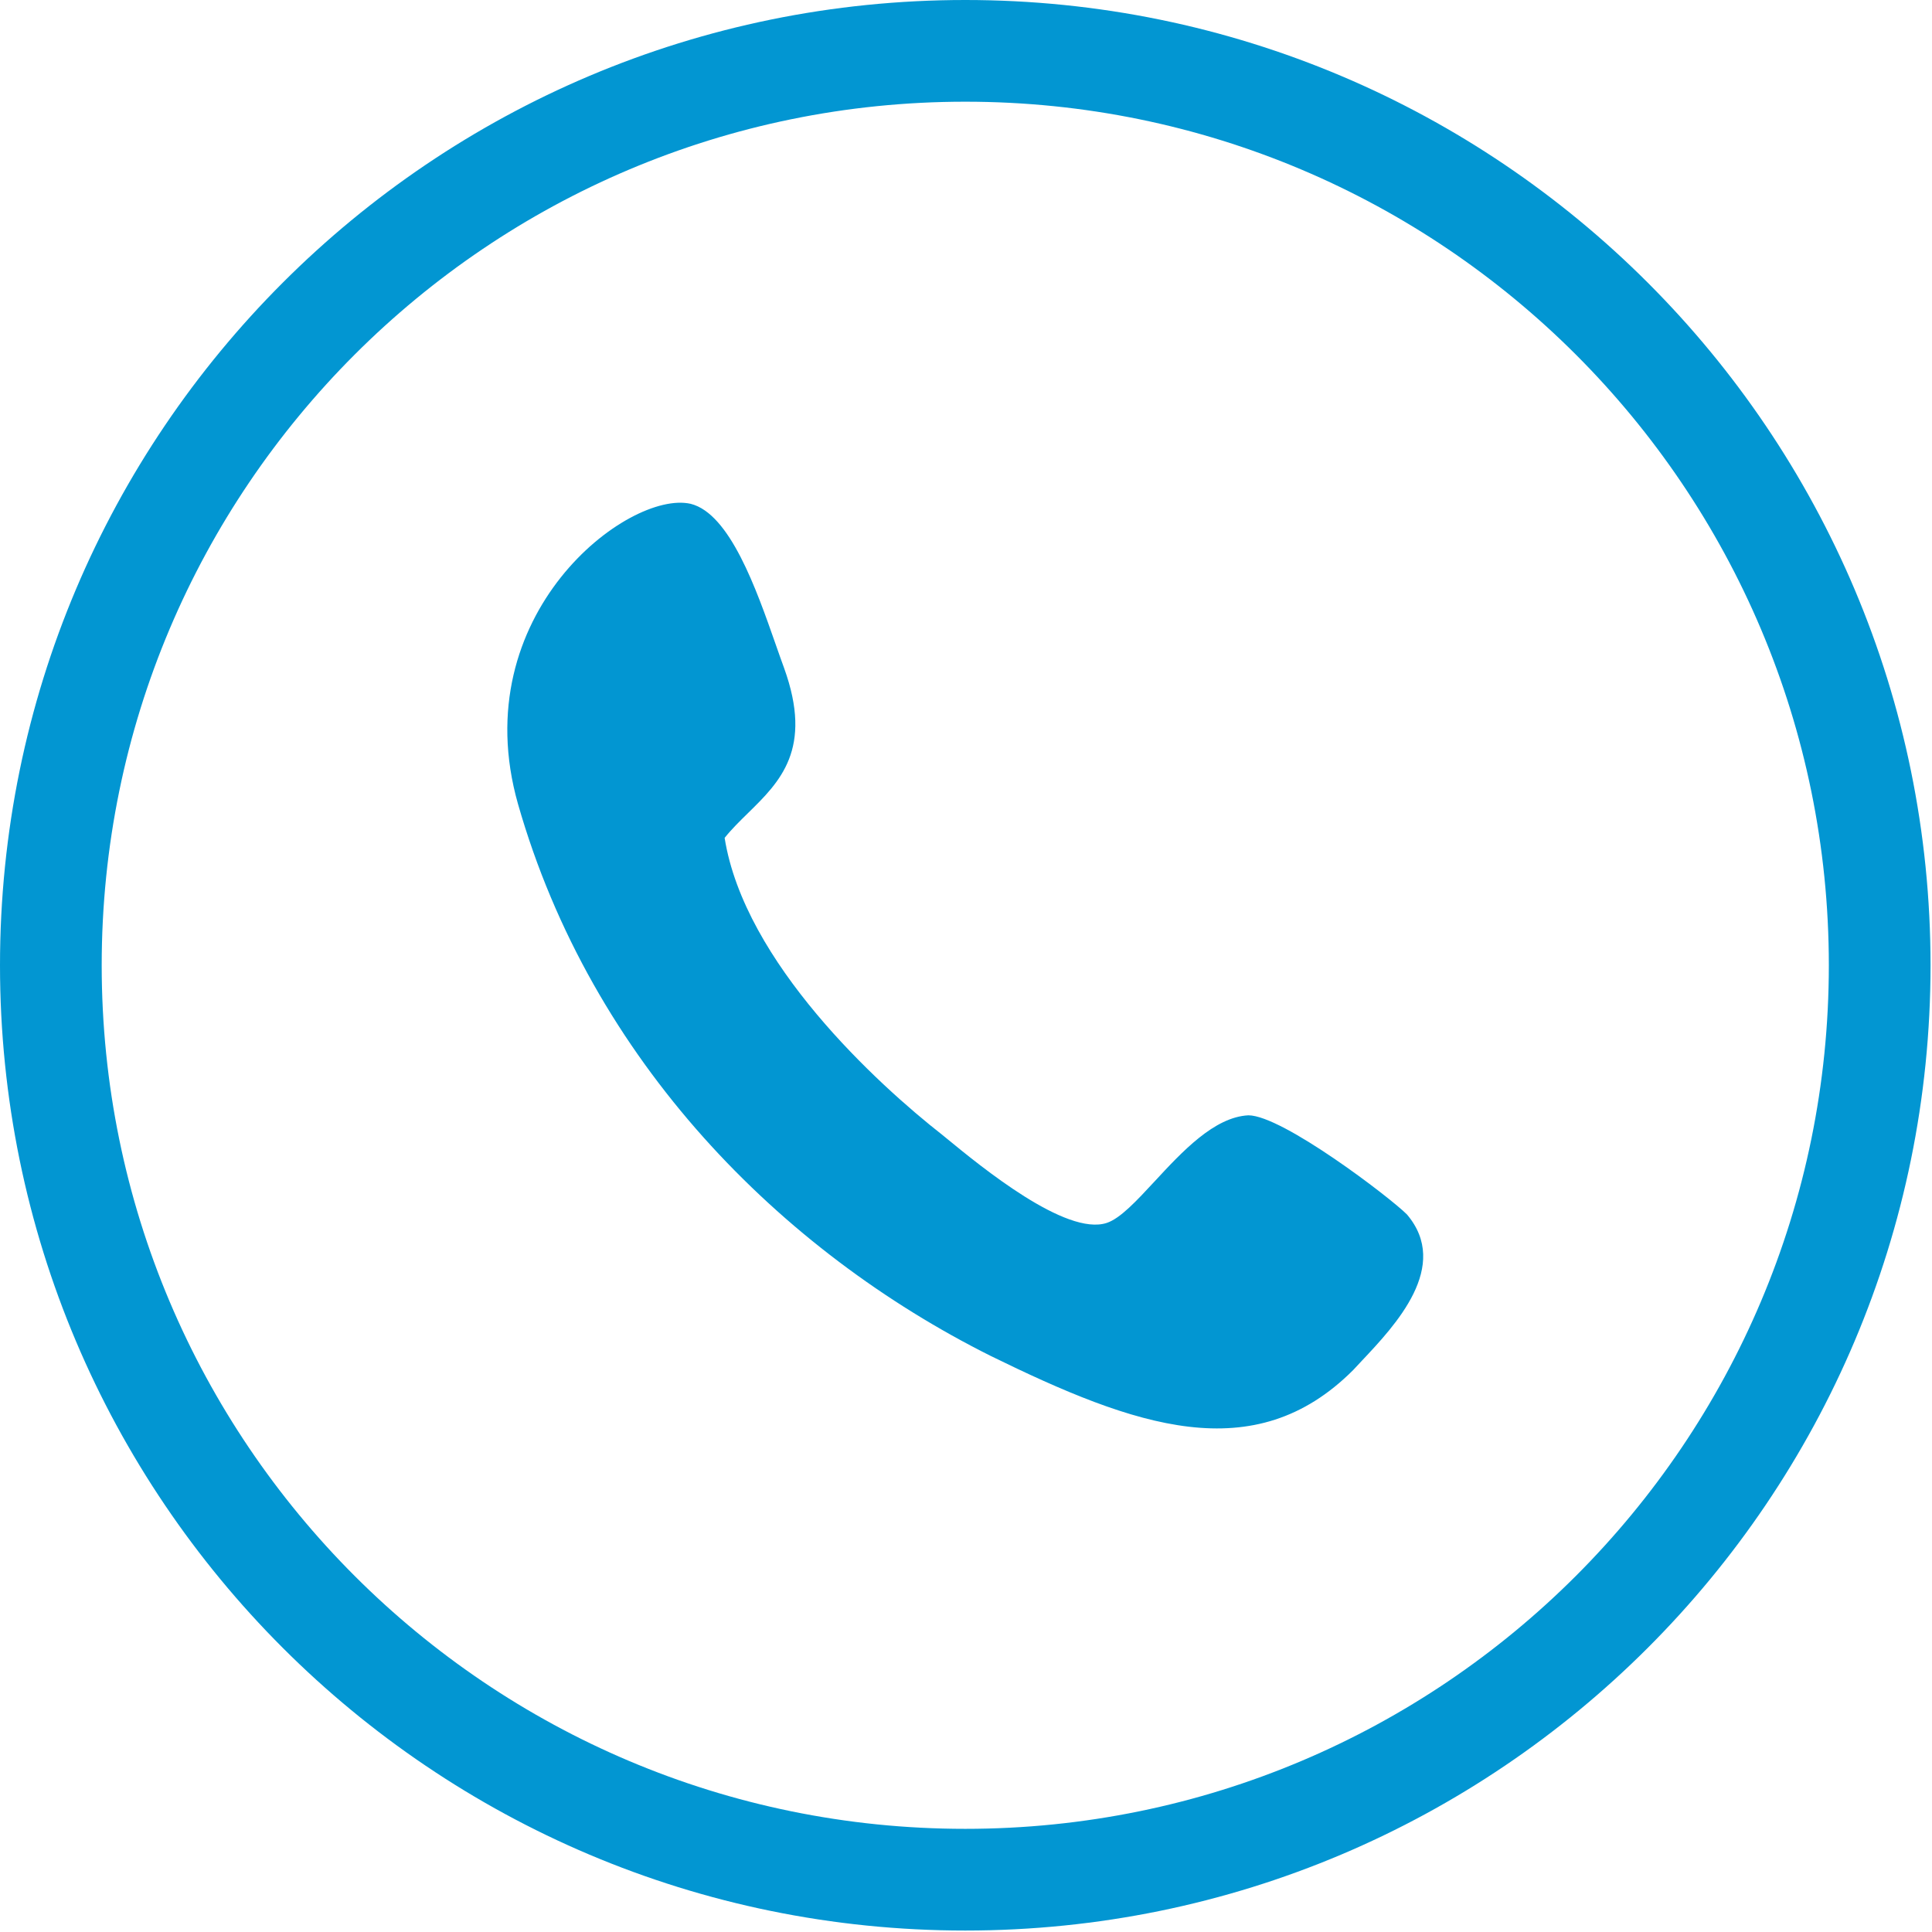
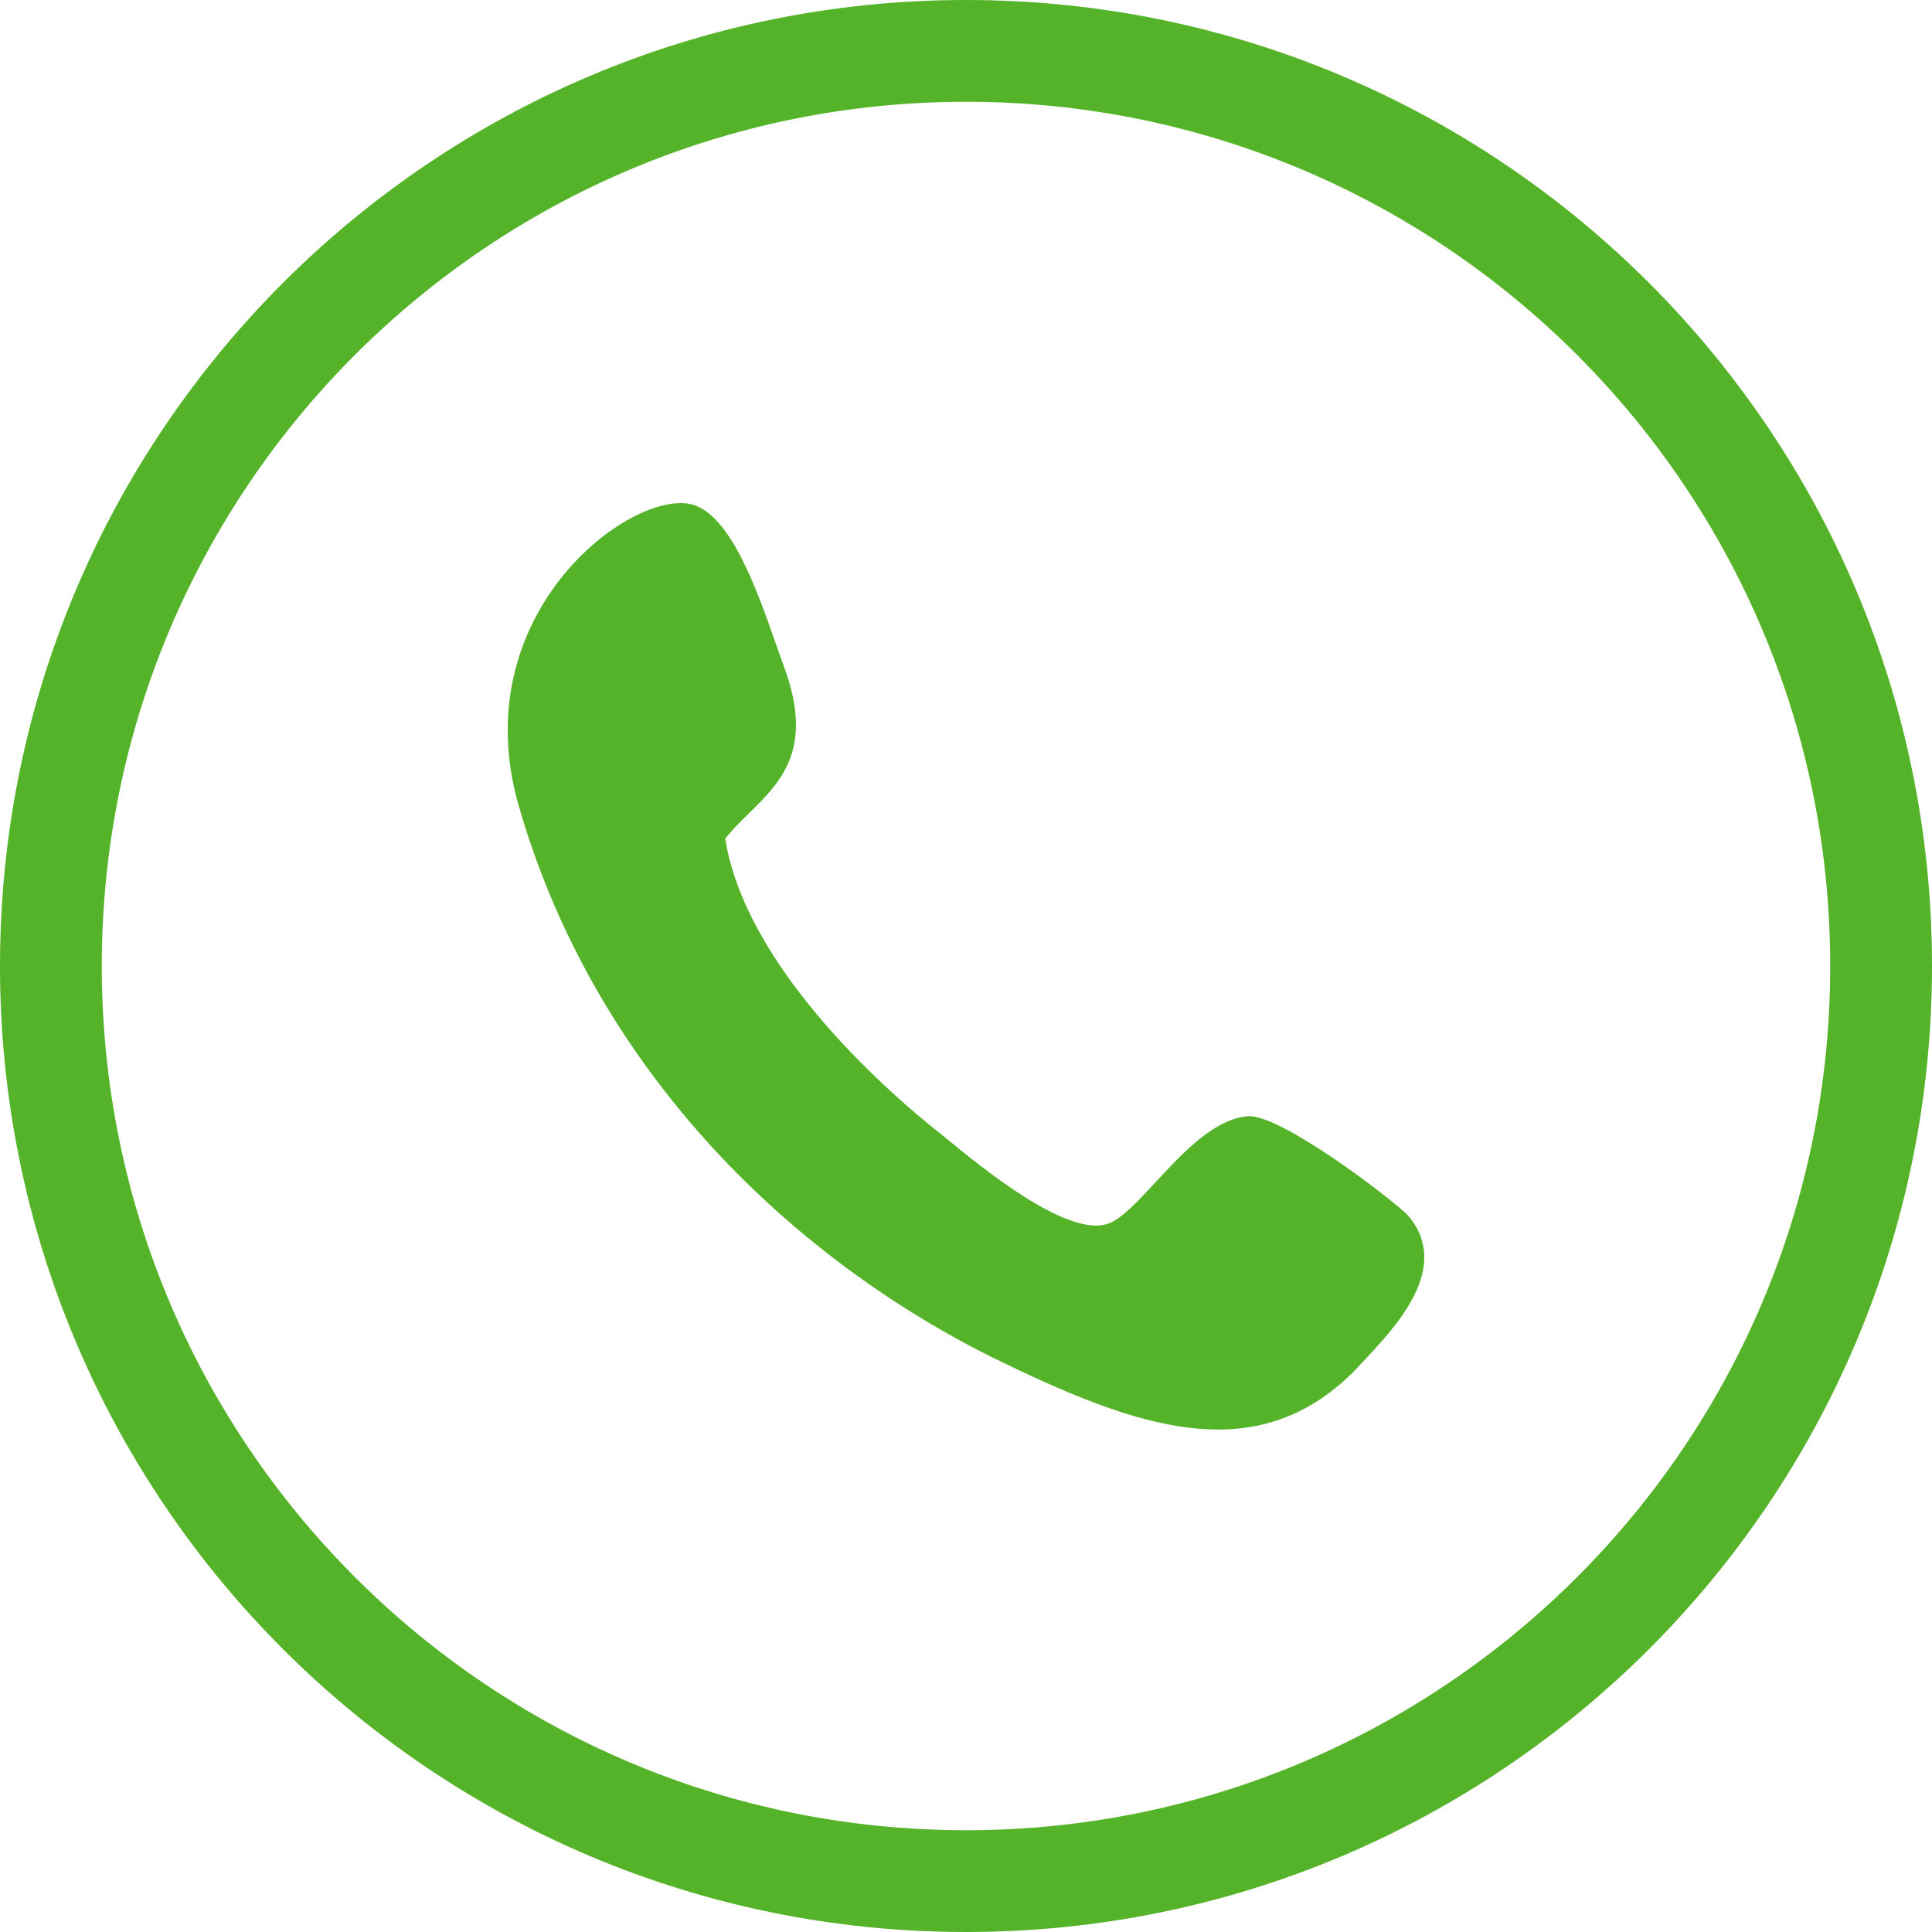
- <svg xmlns="http://www.w3.org/2000/svg" width="405" height="405" viewBox="0 0 405 405" fill="none">
-   <path fill-rule="evenodd" clip-rule="evenodd" d="M21.319 202.347C21.319 102.368 102.368 21.319 202.347 21.319C302.326 21.319 383.375 102.368 383.375 202.347C383.375 302.326 302.326 383.375 202.347 383.375C102.368 383.375 21.319 302.326 21.319 202.347ZM202.347 0C90.594 0 0 90.594 0 202.347C0 314.1 90.594 404.694 202.347 404.694C314.1 404.694 404.694 314.1 404.694 202.347C404.694 90.594 314.1 0 202.347 0ZM156.799 170.449C155.071 172.142 153.362 173.817 151.903 175.641C156.057 201.754 183.95 227.272 197.599 237.955C197.863 238.17 198.147 238.404 198.45 238.652C205.645 244.559 223.478 259.199 232.02 256.352C234.85 255.409 238.242 251.748 242.048 247.641C247.819 241.412 254.54 234.158 261.693 233.8C268.815 233.8 291.366 251.011 294.927 254.572C304.159 265.433 292.519 277.786 285.473 285.262C284.819 285.956 284.205 286.607 283.651 287.212C262.88 307.983 237.955 299.081 207.688 284.245C163.772 262.287 124.01 222.525 108.58 168.52C97.305 128.758 131.725 102.646 144.782 105.613C153.007 107.67 158.561 123.532 162.599 135.067C163.223 136.848 163.81 138.526 164.366 140.034C170.5 157.02 163.503 163.877 156.799 170.449Z" fill="#0296D2" />
+ <svg xmlns="http://www.w3.org/2000/svg" width="404.694" height="404.694" viewBox="0 0 404.694 404.694">
+   <path id="cell-blue" d="M21.319,202.347A181.028,181.028,0,1,1,202.347,383.375,181.028,181.028,0,0,1,21.319,202.347ZM202.347,0C90.594,0,0,90.594,0,202.347S90.594,404.694,202.347,404.694,404.694,314.1,404.694,202.347,314.1,0,202.347,0ZM156.8,170.449a59.49,59.49,0,0,0-4.9,5.192c4.154,26.113,32.047,51.631,45.7,62.314.264.215.548.449.851.7,7.2,5.907,25.028,20.547,33.57,17.7,2.83-.943,6.222-4.6,10.028-8.711,5.771-6.229,12.492-13.483,19.645-13.841,7.122,0,29.673,17.211,33.234,20.772,9.232,10.861-2.408,23.214-9.454,30.69-.654.694-1.268,1.345-1.822,1.95-20.771,20.771-45.7,11.869-75.963-2.967-43.916-21.958-83.678-61.72-99.108-115.725-11.275-39.762,23.145-65.874,36.2-62.907,8.225,2.057,13.779,17.919,17.817,29.454.624,1.781,1.211,3.459,1.767,4.967C170.5,157.02,163.5,163.877,156.8,170.449Z" fill="#54b329" fill-rule="evenodd" />
</svg>
